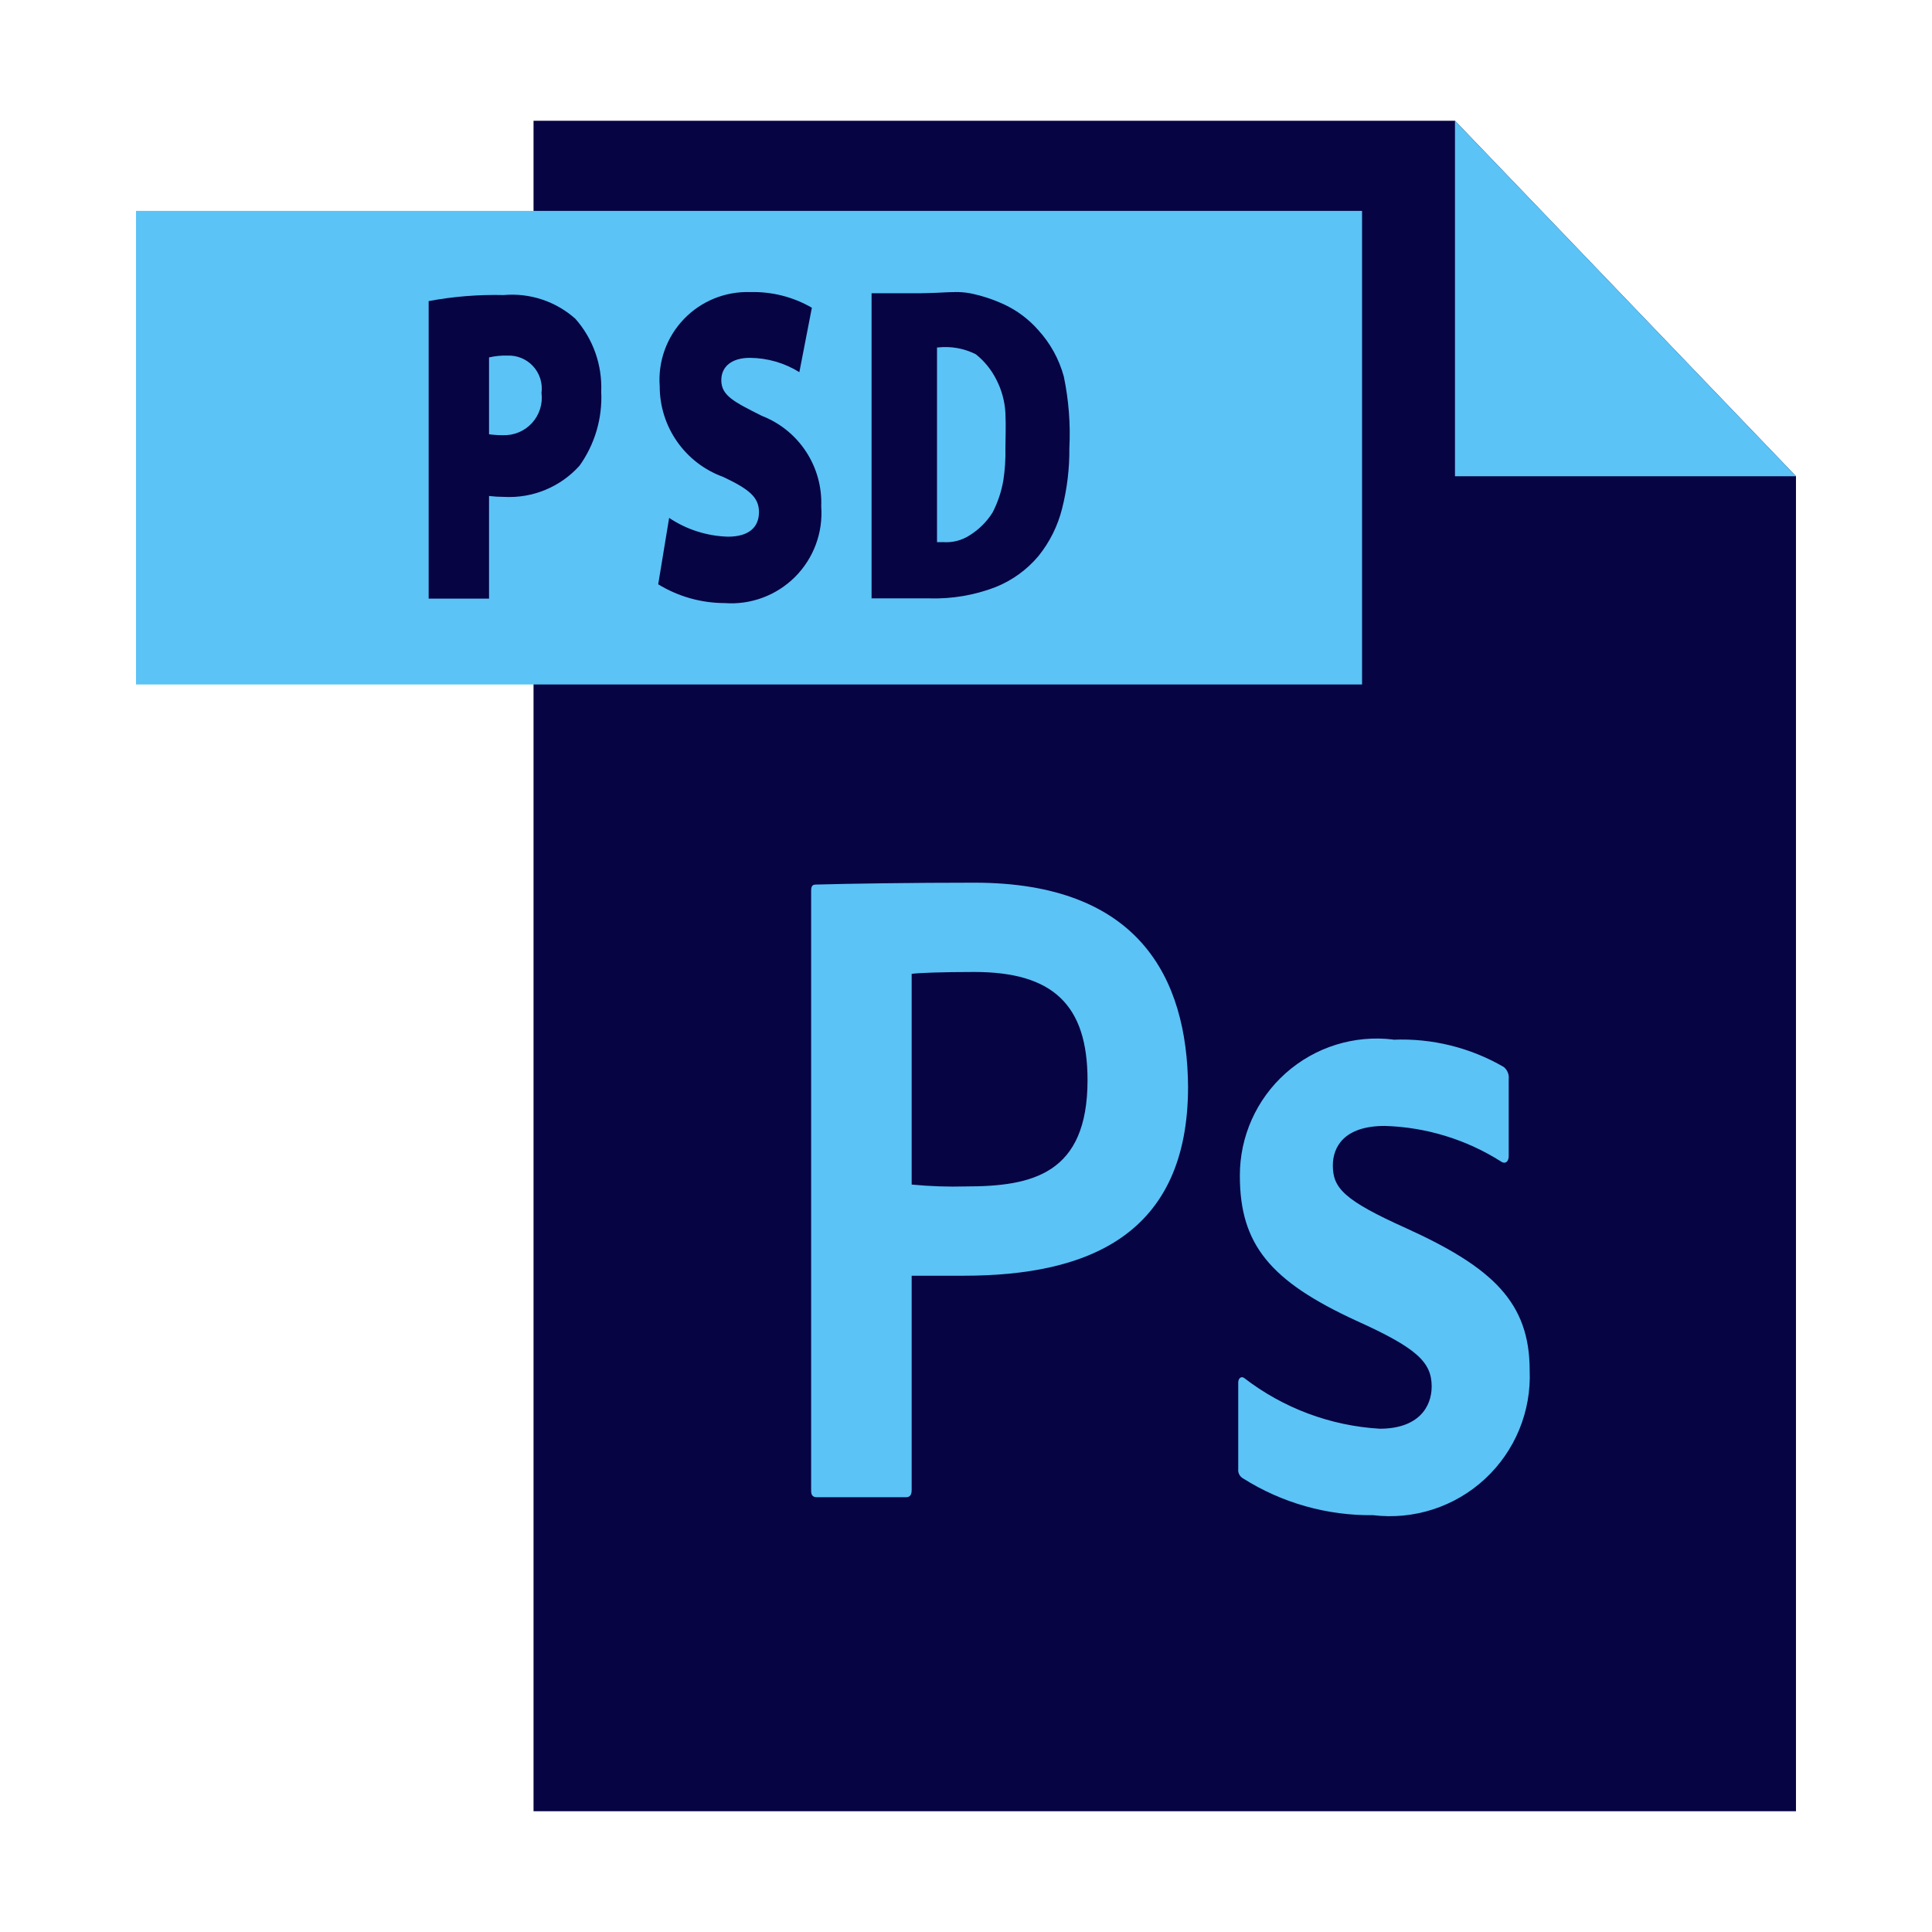
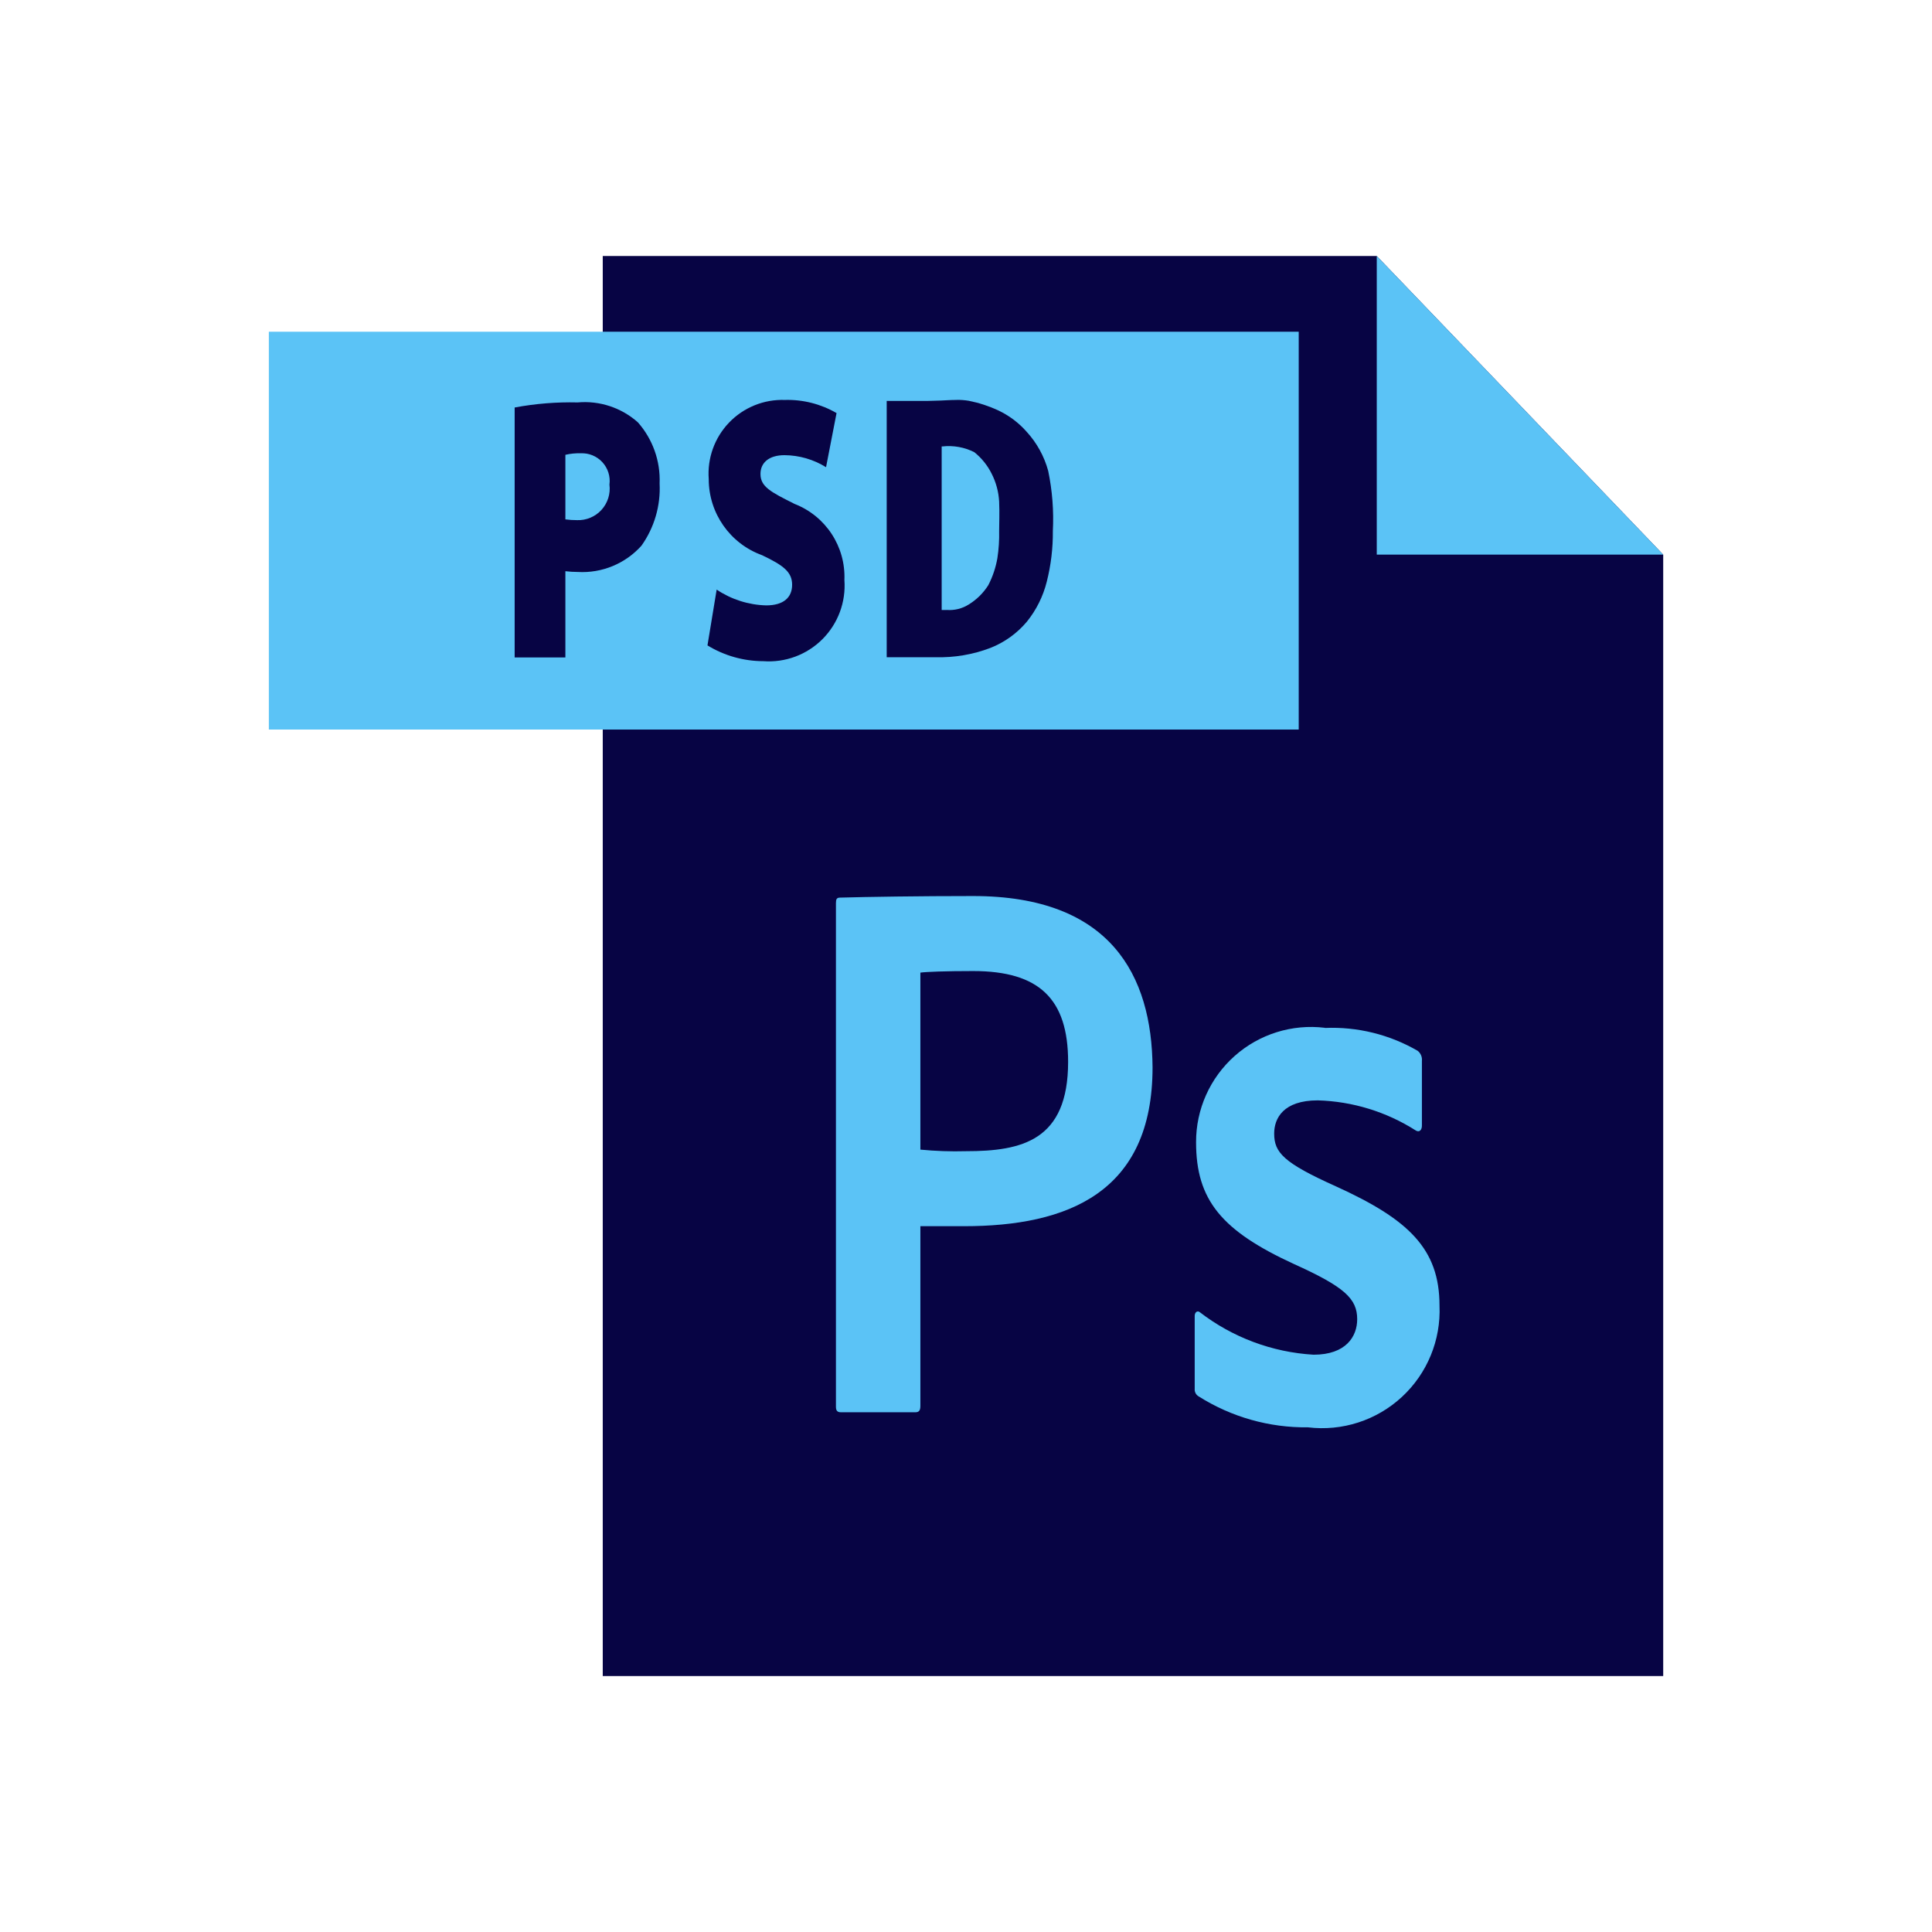
- <svg xmlns="http://www.w3.org/2000/svg" viewBox="0 0 32 32">
+ <svg xmlns="http://www.w3.org/2000/svg" viewBox="-3.048 -3.048 38.095 38.095">
  <polyline points="24.099 2 8.837 2 8.837 30 8.909 30 29.747 30 29.747 7.888 24.168 2.072 24.099 2" style="fill:#070444" />
  <rect x="2.253" y="3.493" width="20.307" height="7.844" style="fill:#5bc3f6" />
  <polygon points="24.099 2 24.099 7.888 29.747 7.888 24.099 2" style="fill:#5bc3f6" />
  <path d="M7.1,4.987a6,6,0,0,1,1.242-.1,1.576,1.576,0,0,1,1.187.392,1.714,1.714,0,0,1,.429,1.207A1.946,1.946,0,0,1,9.6,7.712a1.565,1.565,0,0,1-1.254.518A2.084,2.084,0,0,1,8.1,8.215v1.7h-1Zm1,2.206a1.61,1.61,0,0,0,.228.015.621.621,0,0,0,.641-.7A.546.546,0,0,0,8.4,5.89a1.166,1.166,0,0,0-.3.03Z" style="fill:#070444" />
  <path d="M11.083,8.578a1.845,1.845,0,0,0,.975.311c.345,0,.513-.156.513-.407S12.4,8.1,11.98,7.9a1.594,1.594,0,0,1-1.053-1.5,1.454,1.454,0,0,1,1.5-1.562,1.925,1.925,0,0,1,1.02.259L13.24,6.164a1.576,1.576,0,0,0-.819-.237c-.306,0-.474.148-.474.37,0,.252.2.355.674.592a1.543,1.543,0,0,1,.981,1.5,1.494,1.494,0,0,1-1.6,1.6,2.117,2.117,0,0,1-1.1-.311Z" style="fill:#070444" />
  <path d="M15.62,8.98l-.1,0V5.755h.014a1.117,1.117,0,0,1,.629.113,1.262,1.262,0,0,1,.341.422,1.369,1.369,0,0,1,.149.553c.01.231,0,.417,0,.578a3.079,3.079,0,0,1-.035.539,1.846,1.846,0,0,1-.178.529,1.187,1.187,0,0,1-.382.379.707.707,0,0,1-.437.111m.192-4.141c-.117,0-.23.009-.31.012l-.247.007h-.82V9.911H15.4a2.815,2.815,0,0,0,1.082-.184A1.8,1.8,0,0,0,17.2,9.21a2.04,2.04,0,0,0,.392-.788,3.921,3.921,0,0,0,.12-1,4.644,4.644,0,0,0-.092-1.186,1.868,1.868,0,0,0-.425-.771,1.712,1.712,0,0,0-.563-.422,2.537,2.537,0,0,0-.577-.188,1.349,1.349,0,0,0-.24-.018" style="fill:#070444" />
  <path d="M16,19.651a7.218,7.218,0,0,1-.9-.031V16.13c.111-.016.5-.031,1.04-.031,1.3,0,1.873.546,1.873,1.791,0,1.556-.916,1.761-2.012,1.761m.139-5.031c-1.054,0-2.095.016-2.622.031-.069,0-.083.031-.083.109v9.93c0,.078.028.109.1.109H15c.069,0,.1-.031.1-.125V21.13h.86c2.039,0,3.718-.658,3.718-3.132-.014-1.805-.818-3.378-3.538-3.378" style="fill:#5bc3f6" />
  <path d="M23.075,17.218a2.266,2.266,0,0,0-2.539,2.257c0,1.136.5,1.743,1.928,2.4,1,.451,1.249.685,1.249,1.089,0,.342-.222.7-.86.7a4.067,4.067,0,0,1-2.247-.841.056.056,0,0,0-.034-.012c-.033,0-.063.032-.063.09v1.432a.159.159,0,0,0,.083.156,3.942,3.942,0,0,0,2.15.607,2.317,2.317,0,0,0,2.594-2.4c0-1.121-.61-1.7-2.039-2.35-1.04-.467-1.221-.669-1.221-1.043,0-.3.18-.654.86-.654a3.8,3.8,0,0,1,1.928.591.094.094,0,0,0,.052.018c.043,0,.073-.043.073-.112V17.872a.224.224,0,0,0-.083-.2,3.365,3.365,0,0,0-1.831-.451" style="fill:#5bc3f6" />
</svg>
